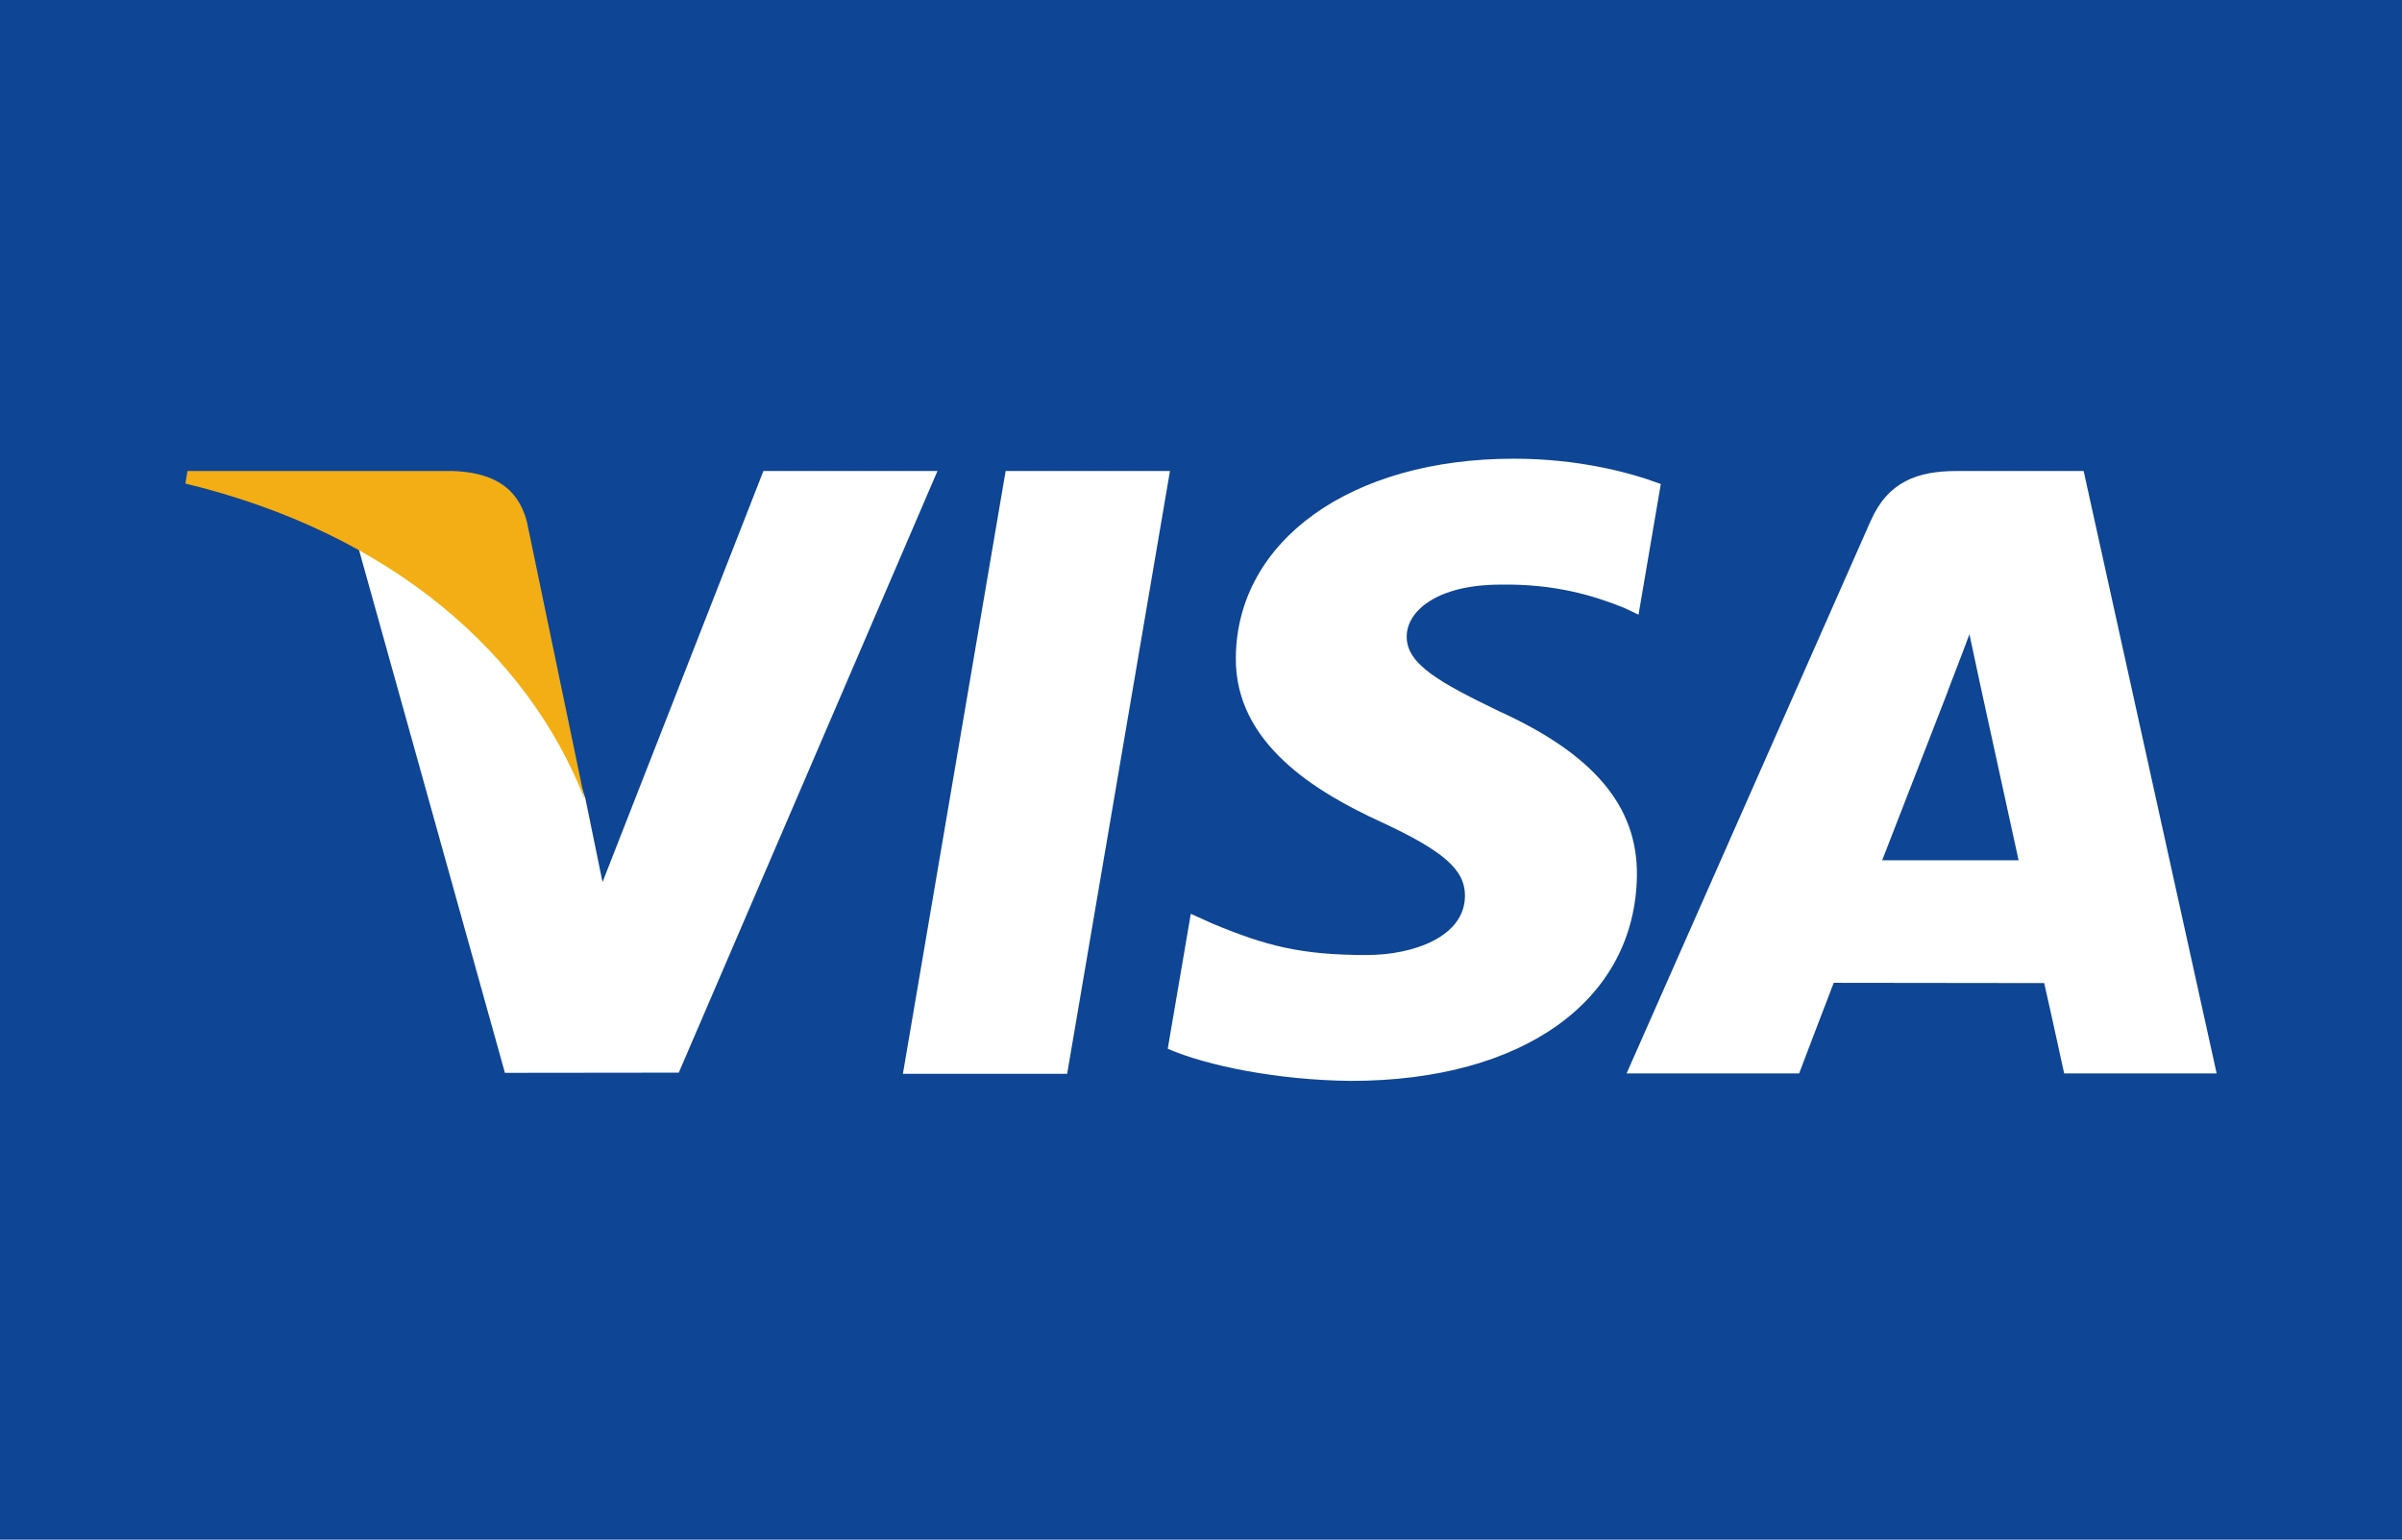
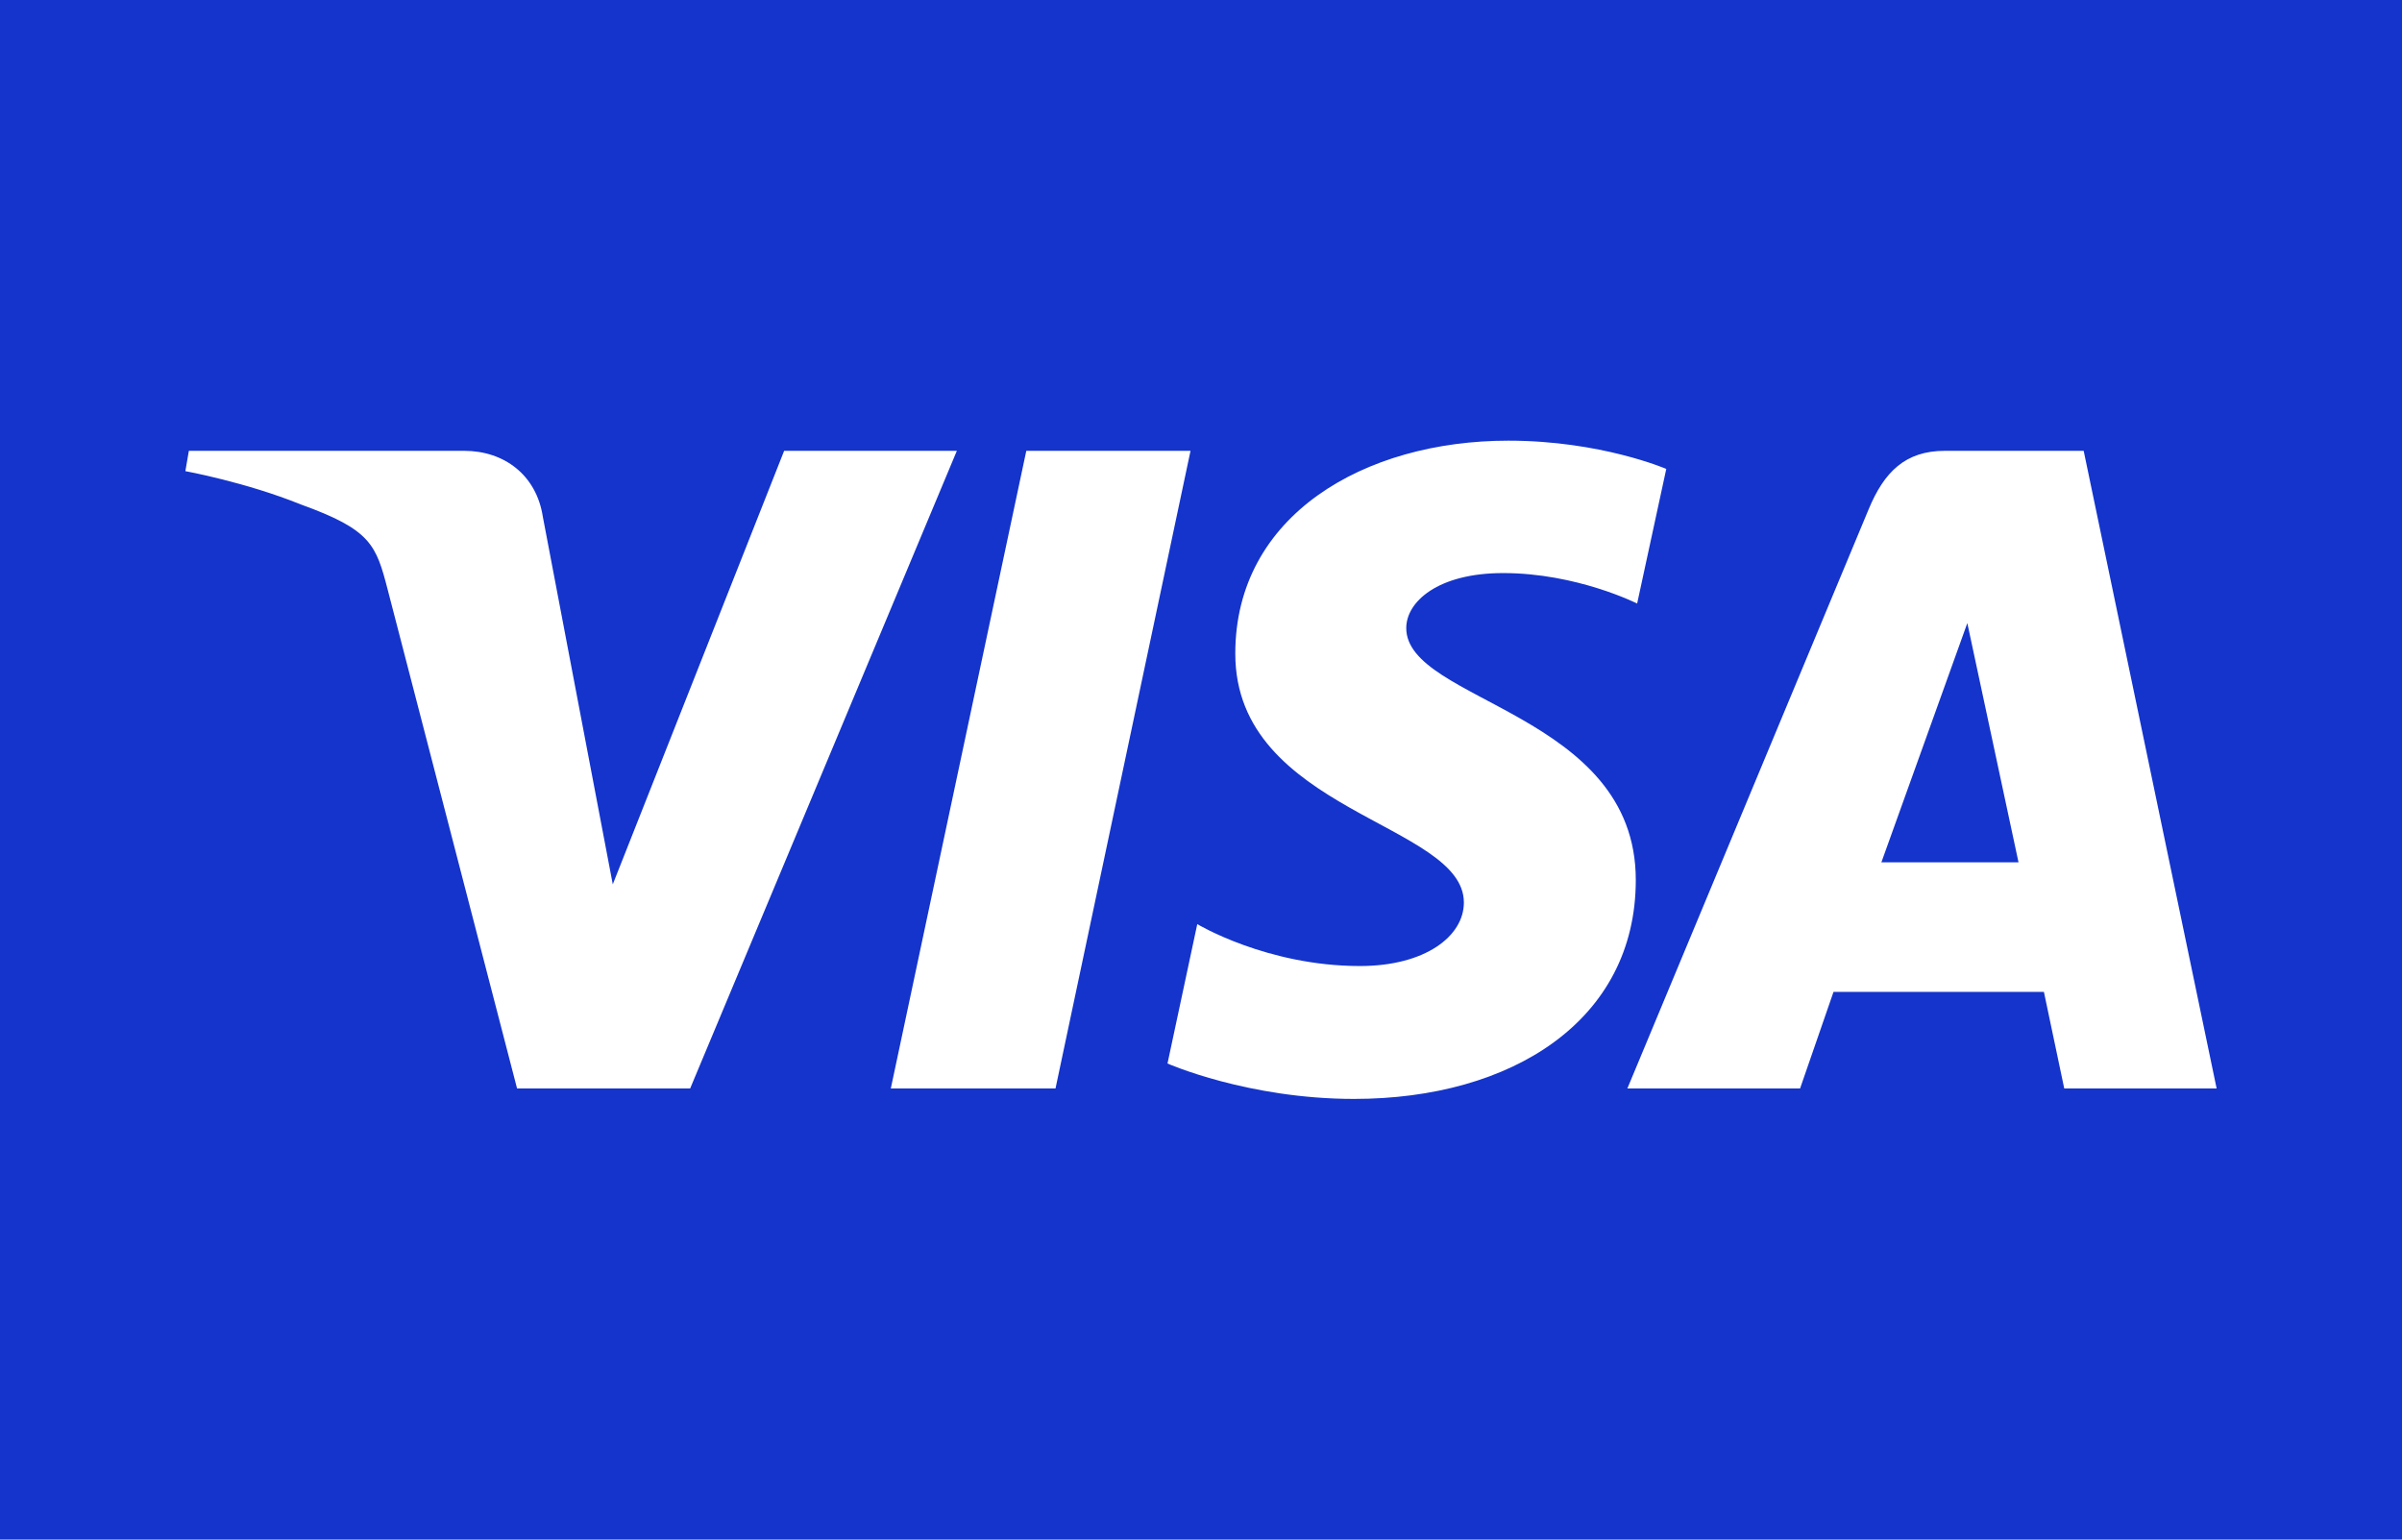
- <svg xmlns="http://www.w3.org/2000/svg" width="780" height="500" enable-background="new 0 0 780 500" version="1.1" viewBox="0 0 780 500" xml:space="preserve">
-   <rect width="780" height="500" fill="#0E4595" />
-   <path d="m293.2 348.73l33.361-195.76h53.36l-33.385 195.76h-53.336zm246.11-191.54c-10.57-3.966-27.137-8.222-47.822-8.222-52.725 0-89.865 26.55-90.18 64.603-0.299 28.13 26.514 43.822 46.752 53.186 20.771 9.595 27.752 15.714 27.654 24.283-0.131 13.121-16.586 19.116-31.922 19.116-21.357 0-32.703-2.967-50.227-10.276l-6.876-3.11-7.489 43.823c12.463 5.464 35.51 10.198 59.438 10.443 56.09 0 92.5-26.246 92.916-66.882 0.199-22.269-14.016-39.216-44.801-53.188-18.65-9.055-30.072-15.099-29.951-24.268 0-8.137 9.668-16.839 30.557-16.839 17.449-0.27 30.09 3.535 39.938 7.5l4.781 2.26 7.232-42.429m137.31-4.223h-41.232c-12.773 0-22.332 3.487-27.941 16.234l-79.244 179.4h56.031s9.16-24.123 11.232-29.418c6.125 0 60.555 0.084 68.338 0.084 1.596 6.853 6.49 29.334 6.49 29.334h49.514l-43.188-195.64zm-65.418 126.41c4.412-11.279 21.26-54.723 21.26-54.723-0.316 0.522 4.379-11.334 7.074-18.684l3.605 16.879s10.219 46.729 12.354 56.528h-44.293zm-363.3-126.41l-52.24 133.5-5.567-27.13c-9.725-31.273-40.025-65.155-73.898-82.118l47.766 171.2 56.456-0.064 84.004-195.39h-56.521" fill="#fff" />
-   <path d="m146.92 152.96h-86.041l-0.681 4.073c66.938 16.204 111.23 55.363 129.62 102.41l-18.71-89.96c-3.23-12.395-12.597-16.094-24.186-16.527" fill="#F2AE14" />
+ <svg xmlns="http://www.w3.org/2000/svg" width="780" height="500" viewBox="0 0 780 500" fill="none">
+   <g clip-path="url(#clip0_6278_125833)">
+     <path d="M780 0H0V500H780V0Z" fill="#1434CB" />
+     <path d="M489.823 143.111C442.988 143.111 401.134 167.393 401.134 212.256C401.134 263.706 475.364 267.259 475.364 293.106C475.364 303.989 462.895 313.731 441.6 313.731C411.377 313.731 388.789 300.119 388.789 300.119L379.123 345.391C379.123 345.391 405.145 356.889 439.692 356.889C490.898 356.889 531.19 331.415 531.19 285.784C531.19 231.419 456.652 227.971 456.652 203.981C456.652 195.455 466.887 186.114 488.122 186.114C512.081 186.114 531.628 196.014 531.628 196.014L541.087 152.289C541.087 152.289 519.818 143.111 489.823 143.111ZM61.329 146.411L60.195 153.011C60.195 153.011 79.899 156.618 97.645 163.814C120.495 172.064 122.122 176.868 125.971 191.786L167.905 353.486H224.118L310.719 146.411H254.635L198.989 287.202L176.282 167.861C174.199 154.203 163.651 146.411 150.74 146.411H61.329ZM333.271 146.411L289.275 353.486H342.756L386.598 146.411H333.271ZM631.554 146.411C618.658 146.411 611.825 153.318 606.811 165.386L528.458 353.486H584.542L595.393 322.136H663.72L670.318 353.486H719.805L676.633 146.411H631.554ZM638.848 202.356L655.473 280.061H610.935L638.848 202.356Z" fill="white" />
+   </g>
+   <defs>
+     <clipPath id="clip0_6278_125833">
+       <rect width="780" height="500" fill="white" />
+     </clipPath>
+   </defs>
</svg>
